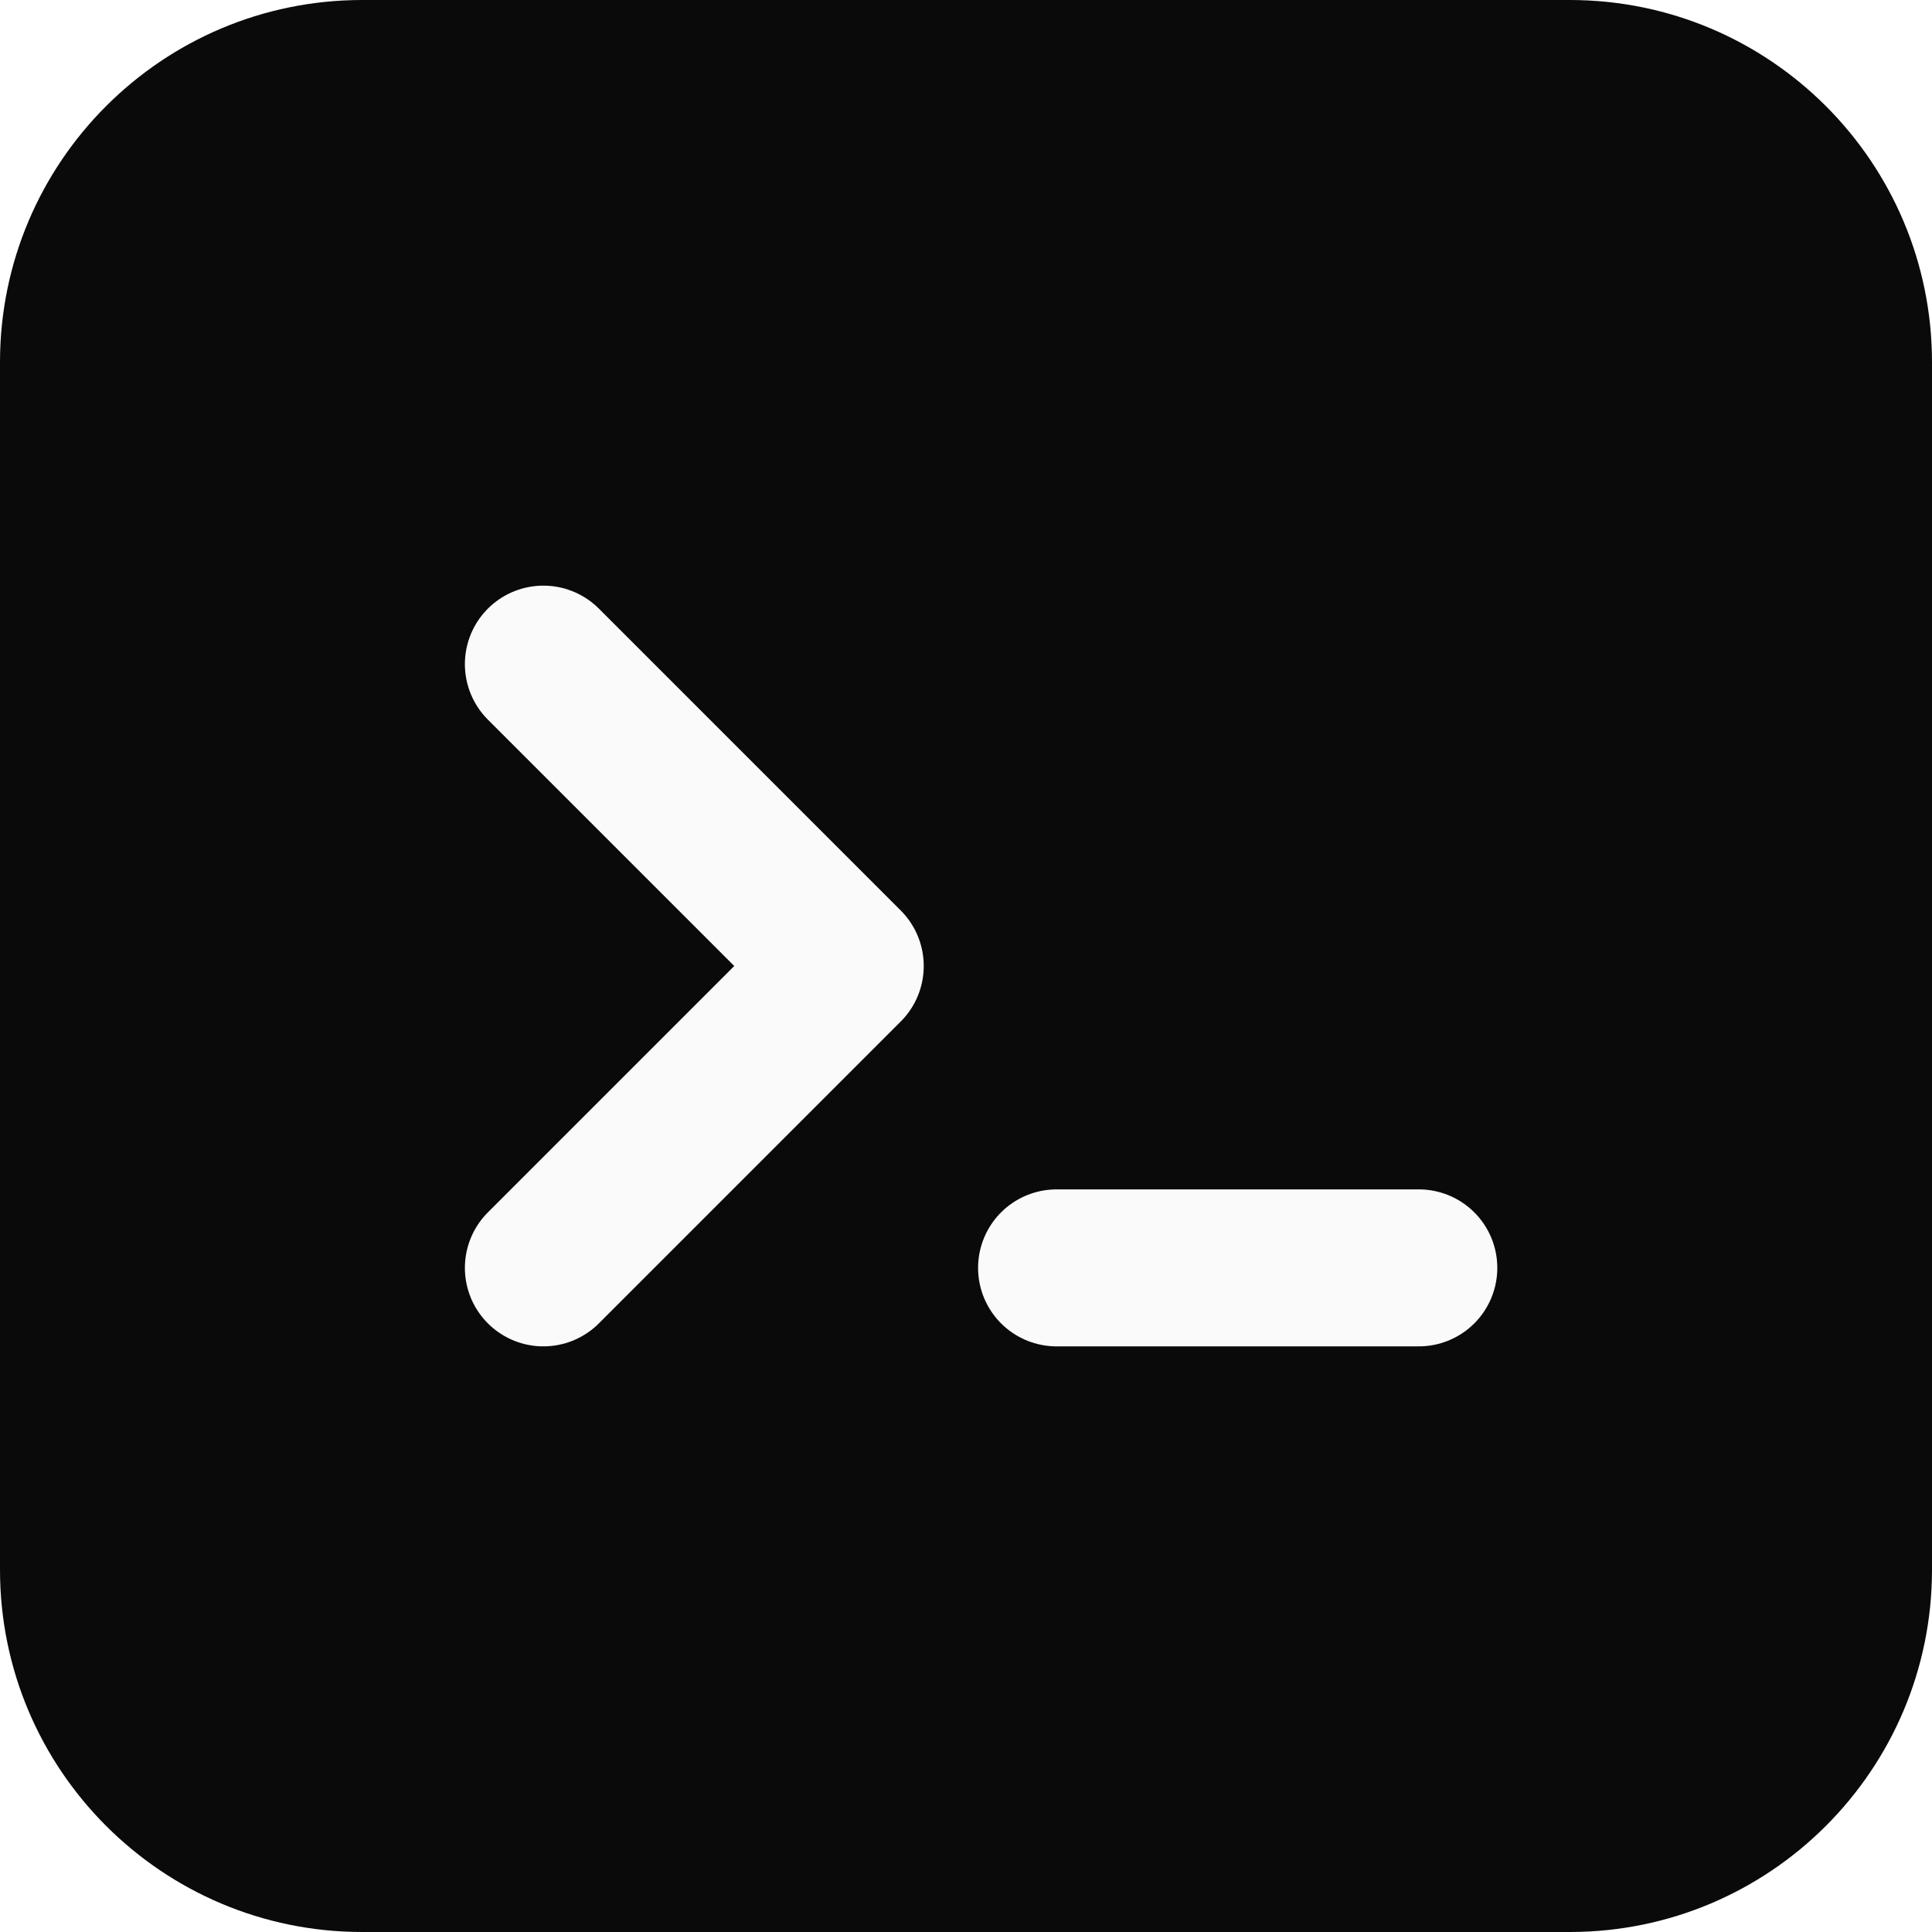
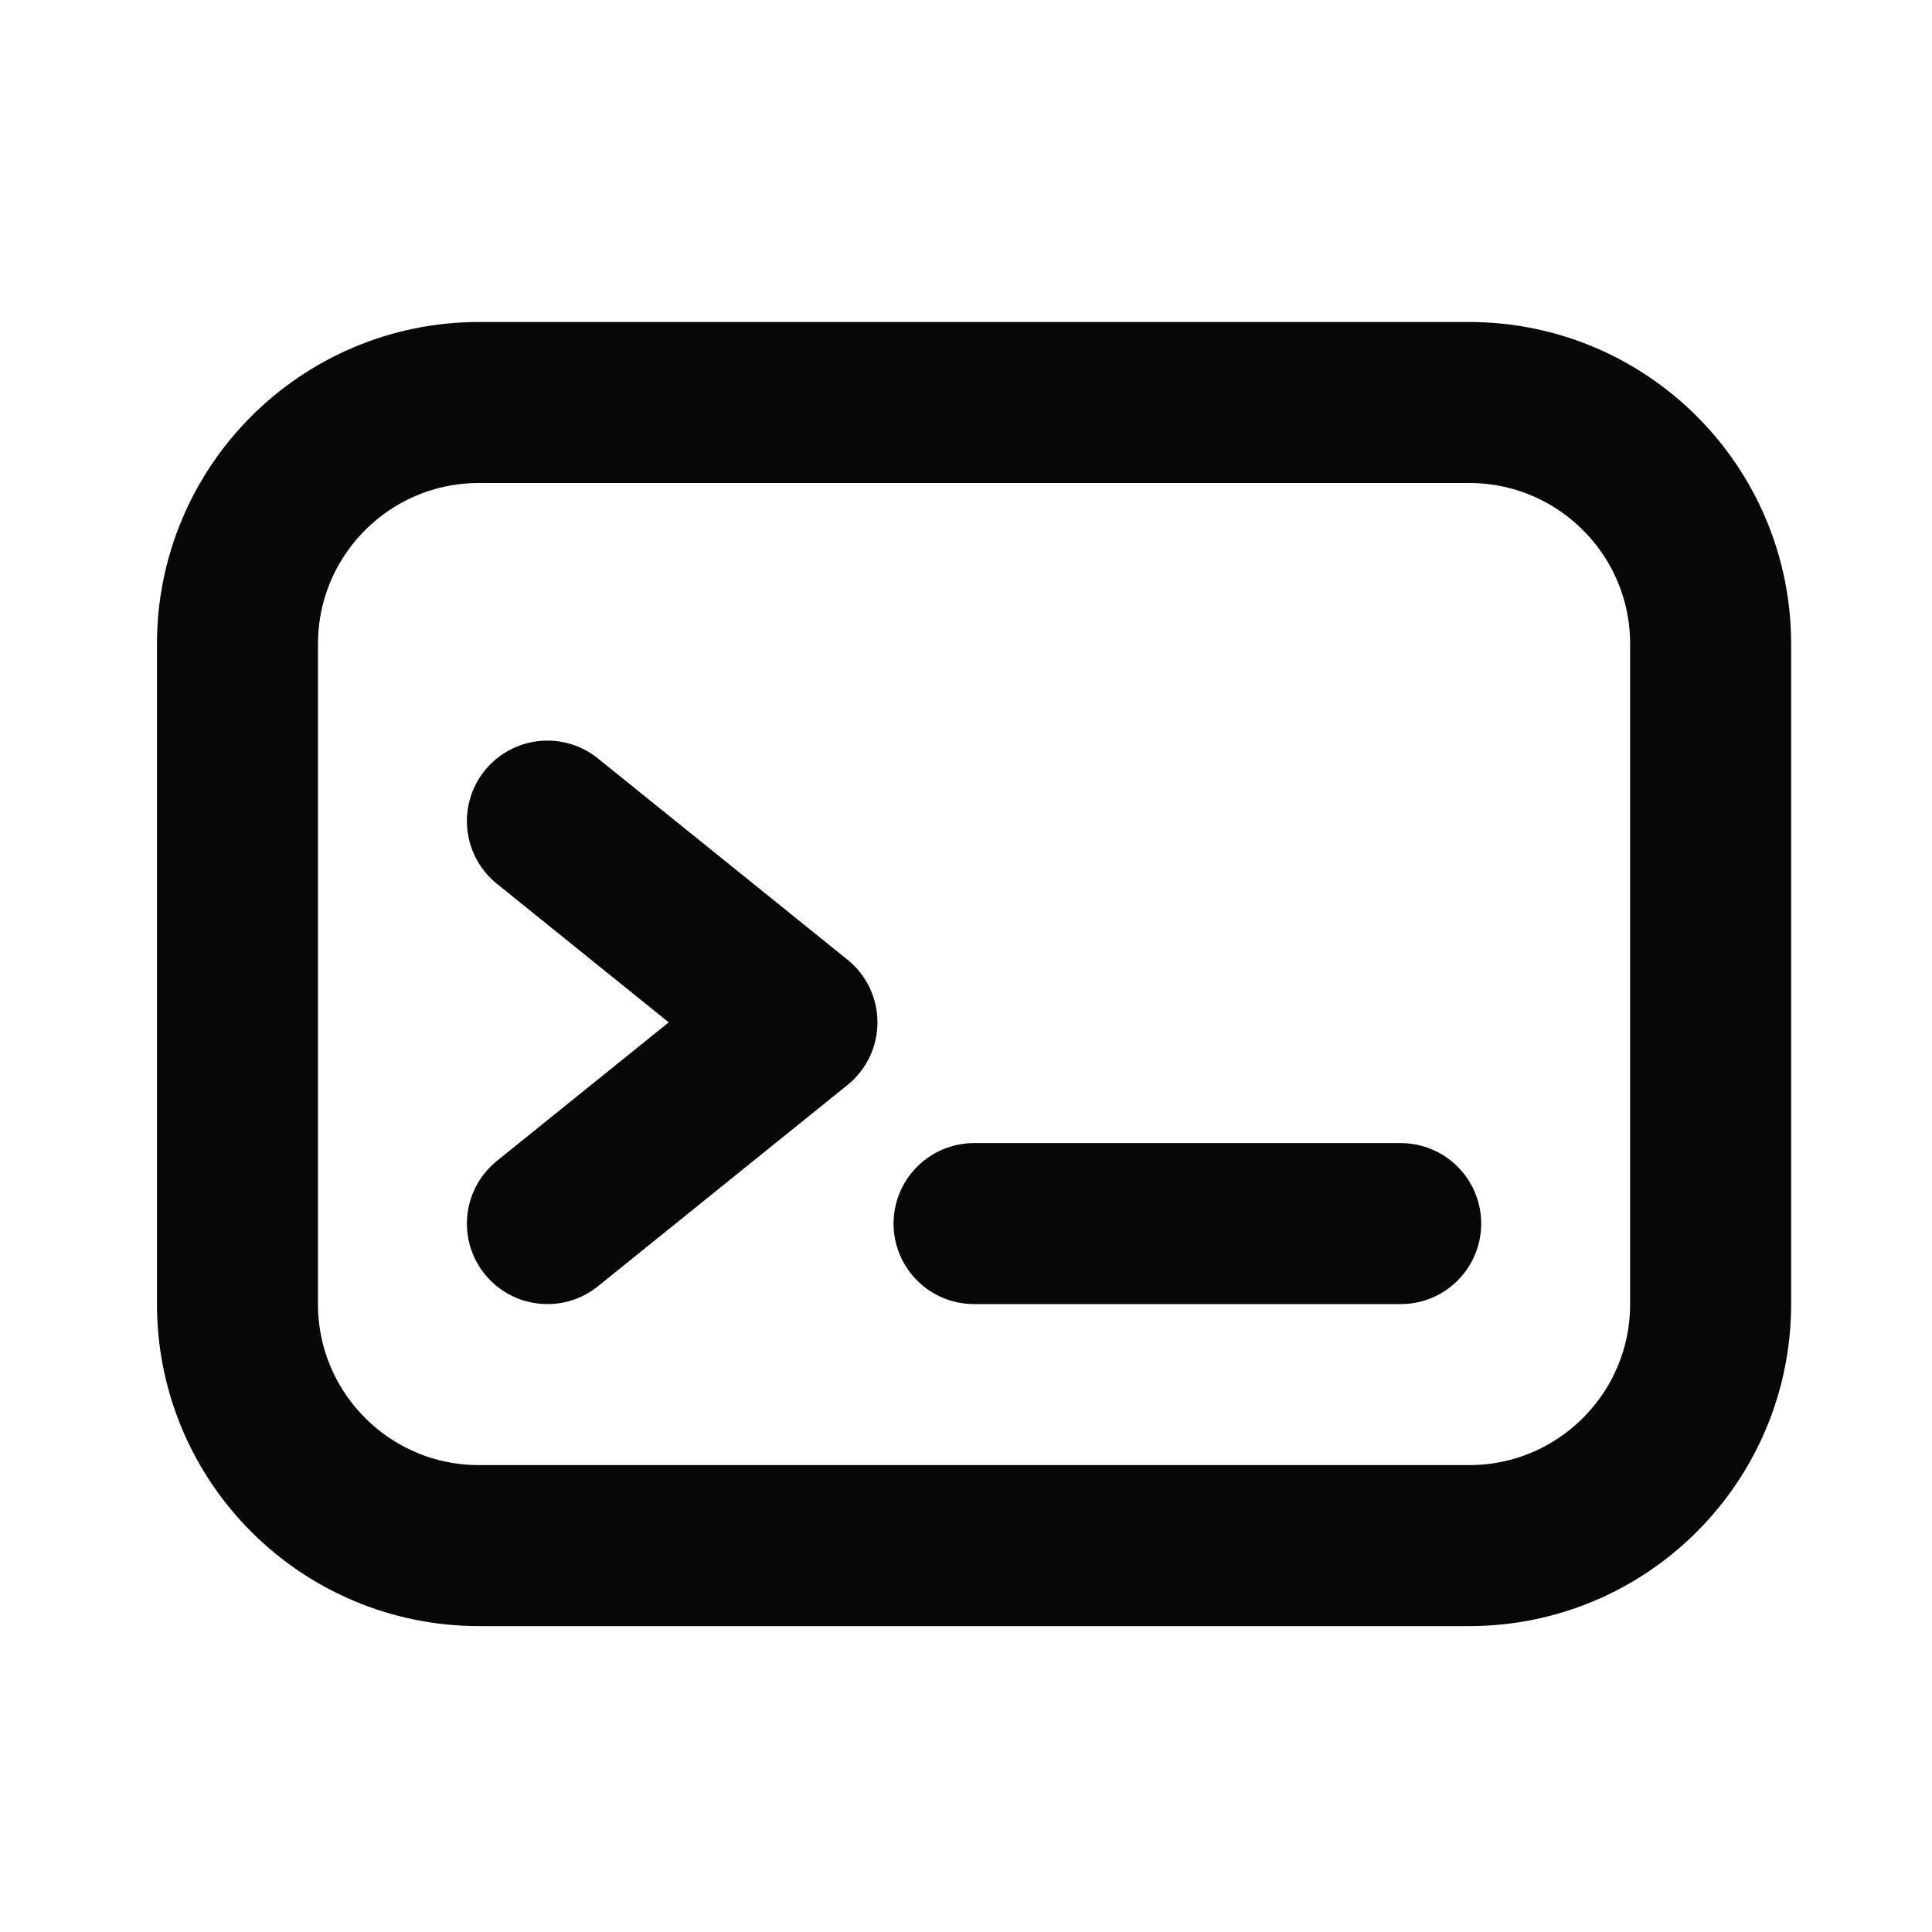
- <svg xmlns="http://www.w3.org/2000/svg" viewBox="0 0 32 32">
+ <svg xmlns="http://www.w3.org/2000/svg" viewBox="0 0 24 24" fill="none" stroke-width="2" stroke-linecap="round" stroke-linejoin="round">
  <style>
-     rect { fill: #0a0a0a; }
-     path { stroke: #fafafa; }
+     * { stroke: #070707; }
    @media (prefers-color-scheme: dark) {
-       rect { fill: #fafafa; }
-       path { stroke: #0a0a0a; }
+       * { stroke: #c0caf5; }
    }
  </style>
-   <rect width="32" height="32" rx="6" />
-   <path d="M9 11l5 5-5 5M17.5 21h6" fill="none" stroke-width="2.6" stroke-linecap="round" stroke-linejoin="round" />
+   <rect x="2.95" y="5" width="18.3" height="14.2" rx="3" />
+   <path d="m6.8 10.2 3.1 2.5-3.1 2.5M12.1 15.2h5.3" />
</svg>
